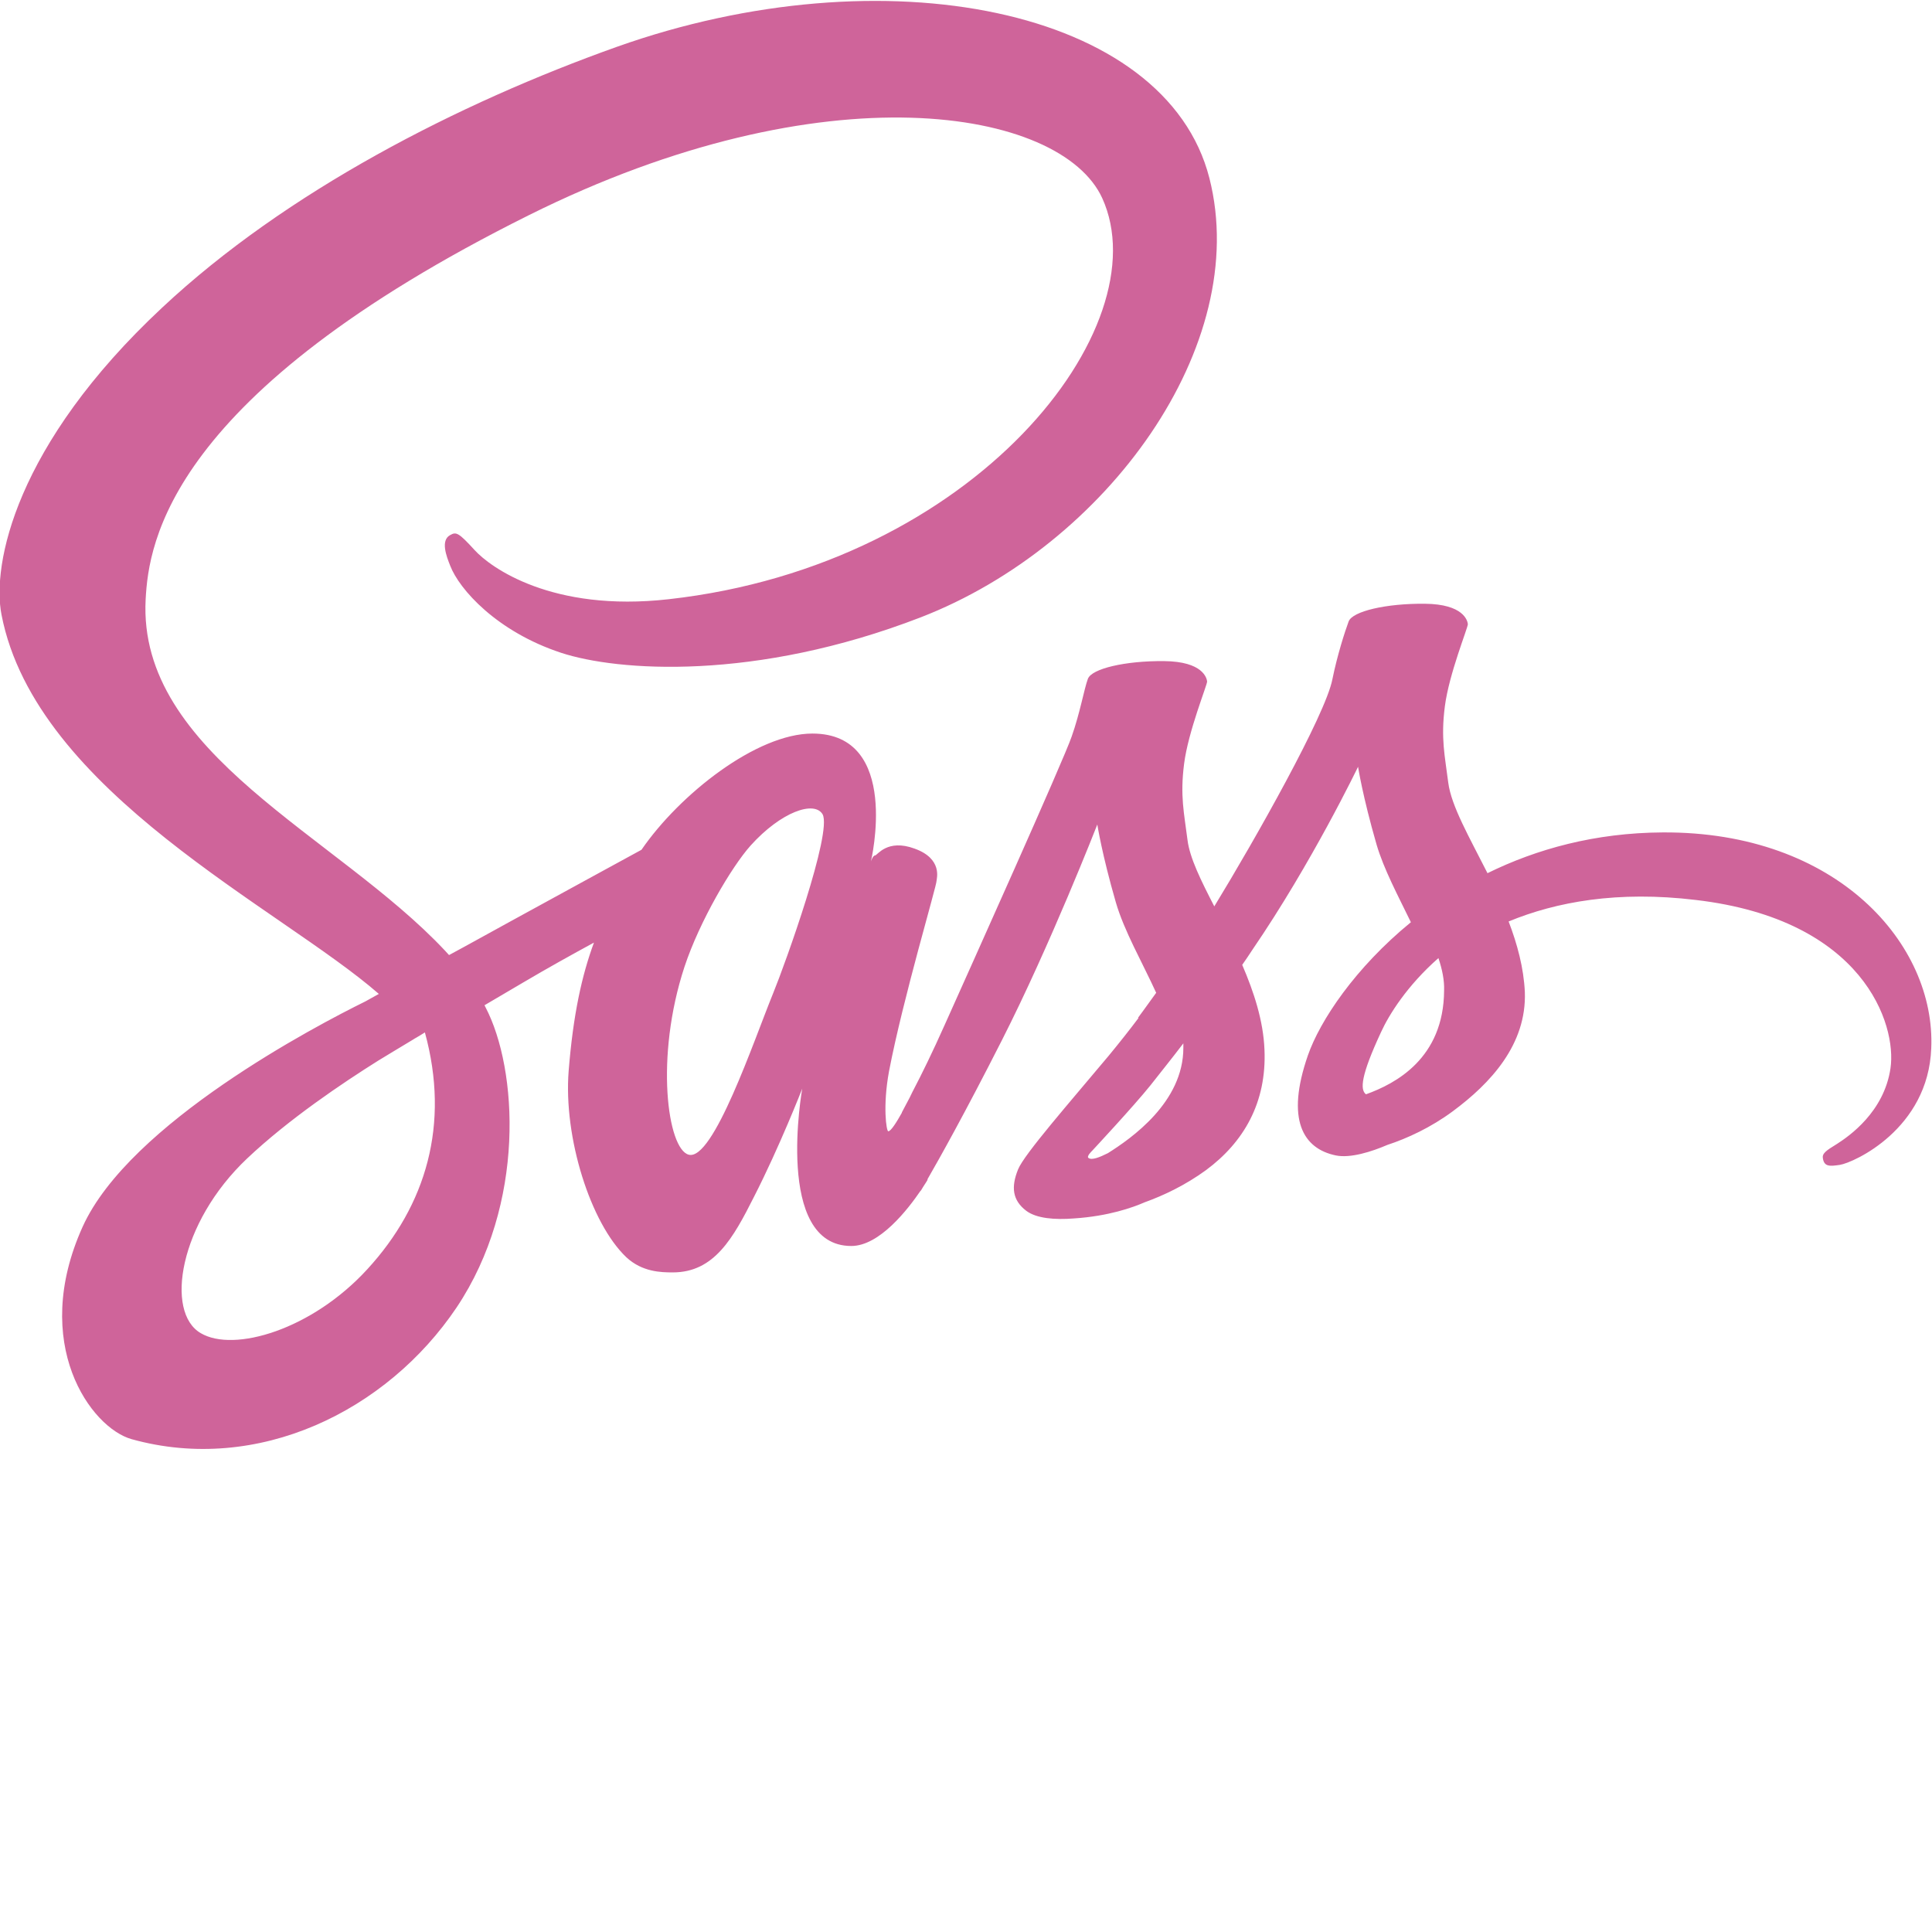
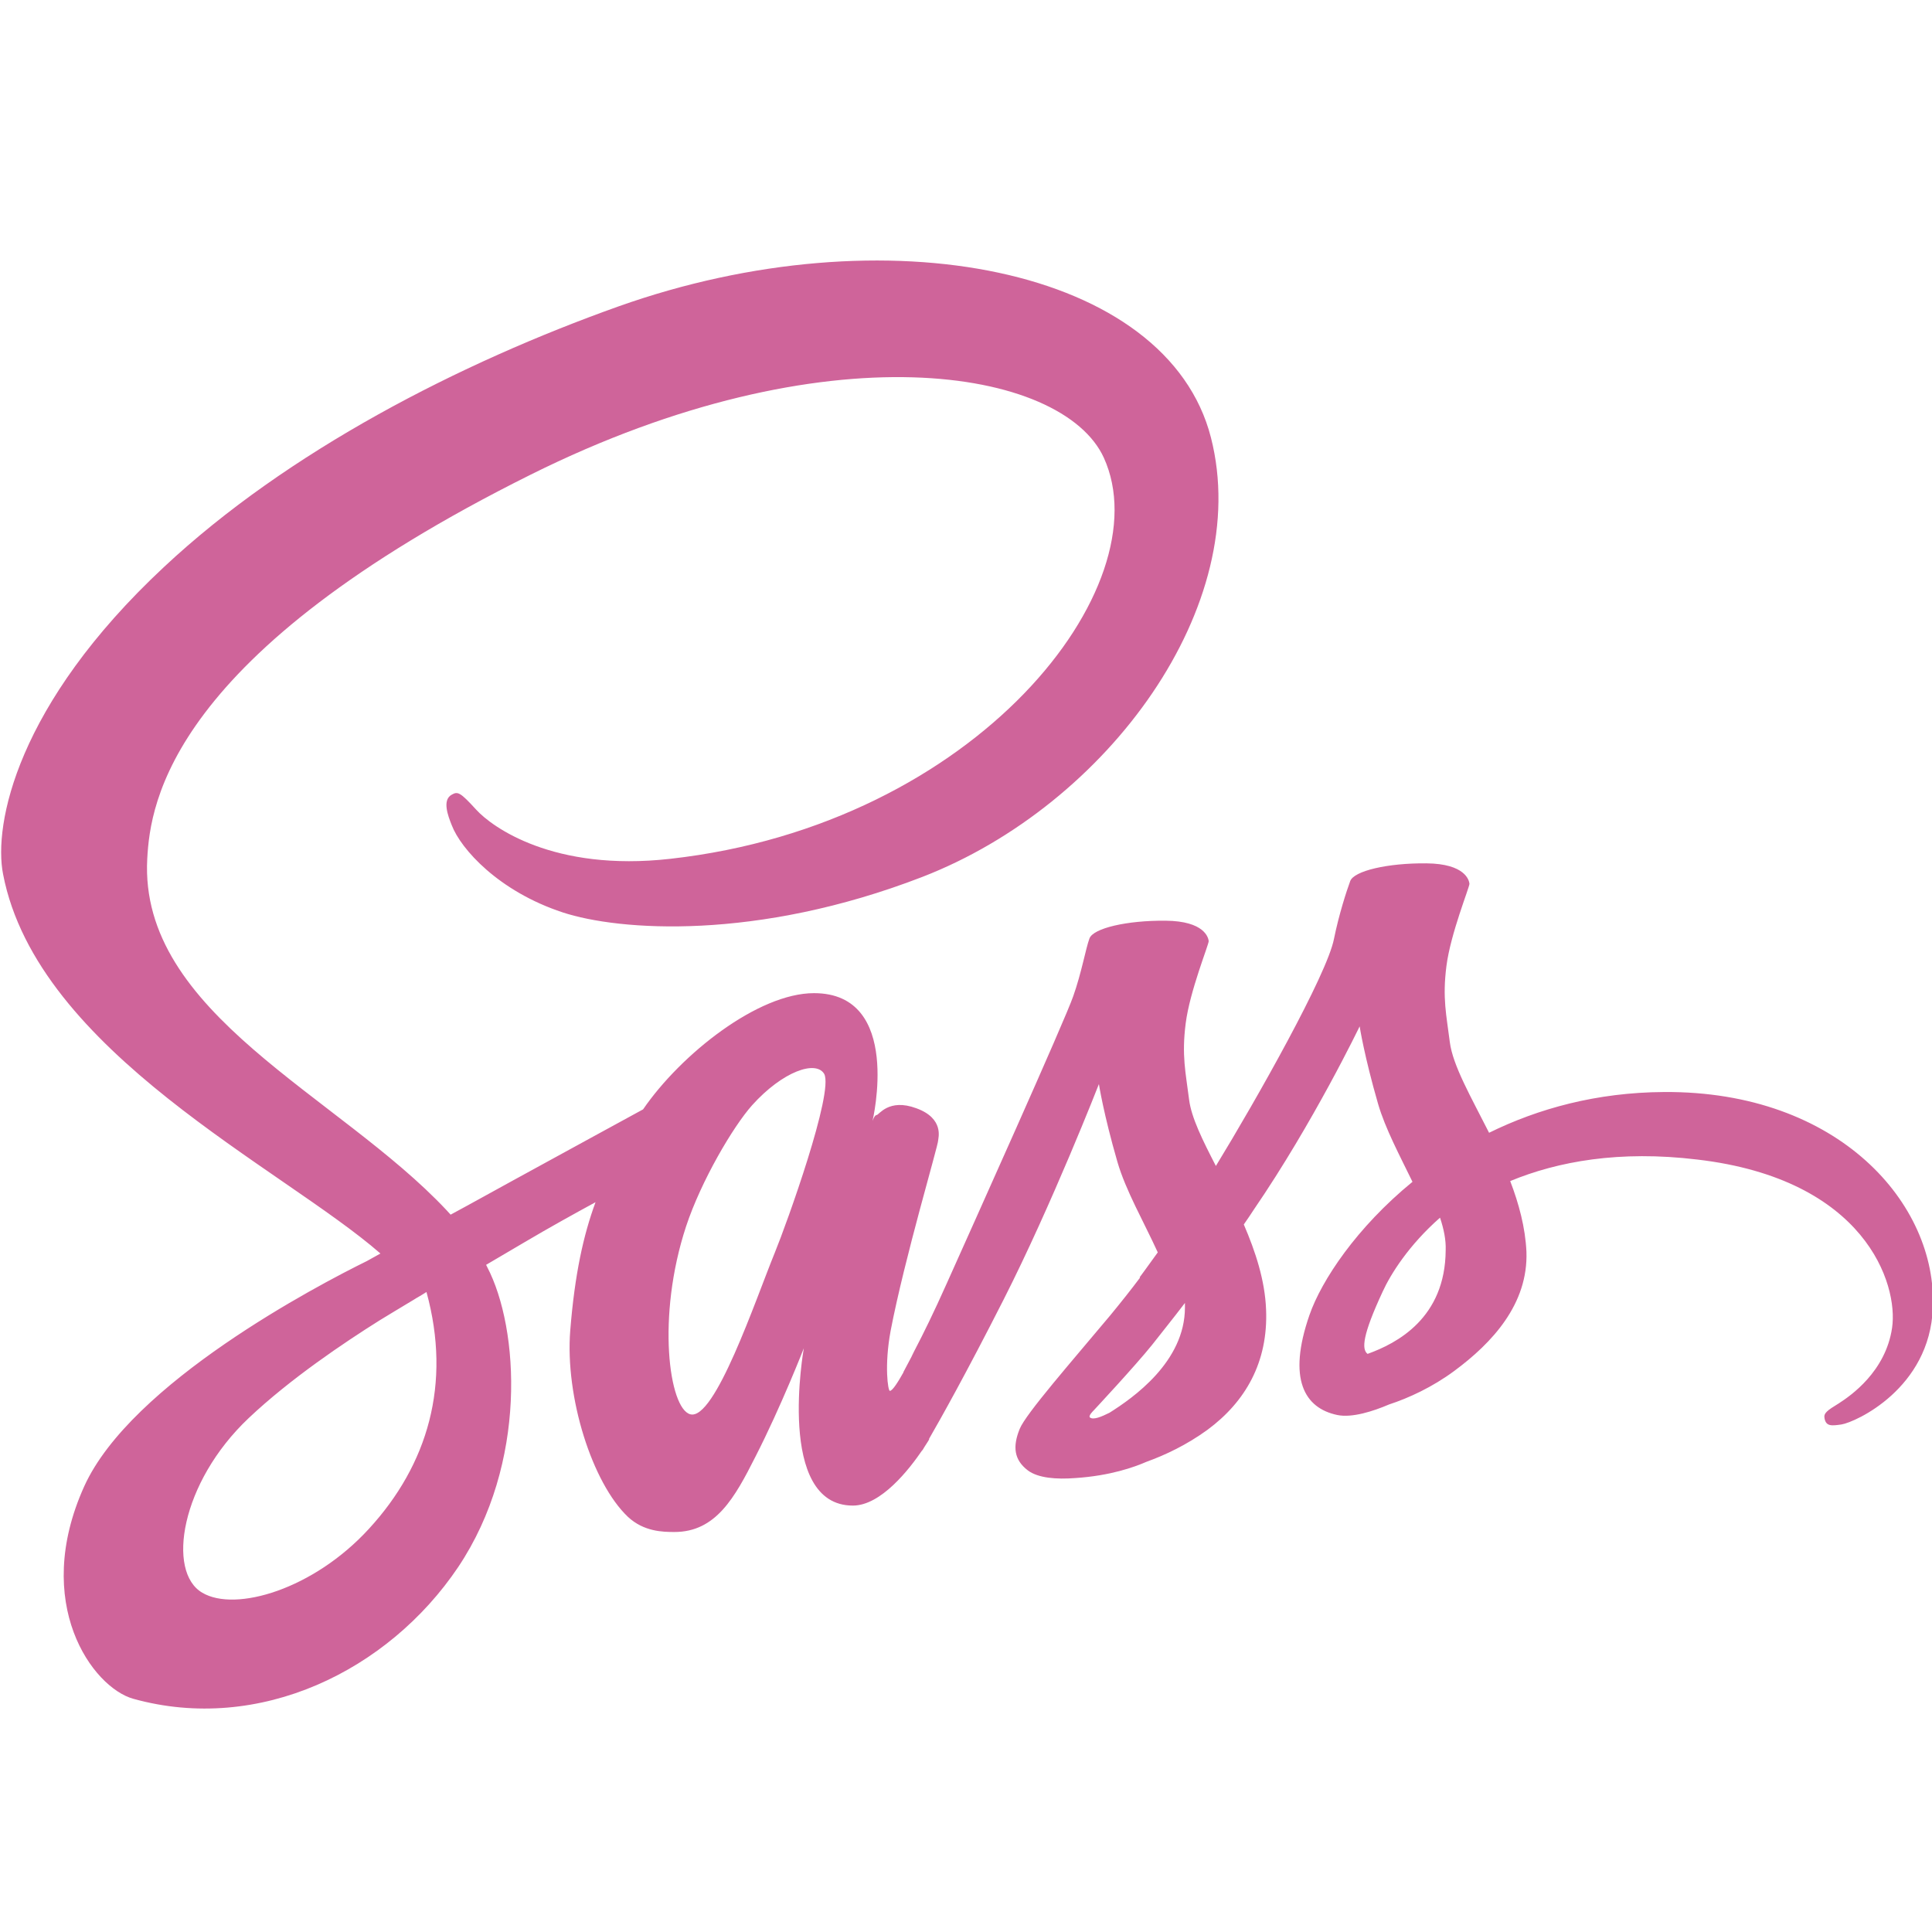
- <svg xmlns="http://www.w3.org/2000/svg" width="512" height="512" viewBox="0 0 512 512">
-   <path fill="#CF649A" d="M440.6 220.6c-17.9.1-33.4 4.4-46.4 10.8-4.8-9.5-9.6-17.8-10.4-24-.9-7.2-2-11.6-.9-20.2s6.1-20.8 6.1-21.8c-.1-.9-1.1-5.3-11.4-5.4-10.3-.1-19.2 2-20.2 4.7s-3 8.9-4.3 15.3c-1.8 9.4-20.6 42.7-31.3 60.2-3.5-6.8-6.5-12.8-7.1-17.6-.9-7.2-2-11.6-.9-20.2s6.1-20.8 6.1-21.8c-.1-.9-1.1-5.3-11.4-5.4-10.3-.1-19.2 2-20.2 4.7s-2.1 9.1-4.3 15.3c-2.1 6.2-27.1 61.8-33.6 76.3-3.3 7.4-6.2 13.3-8.3 17.3s-.1.3-.3.7c-1.8 3.4-2.8 5.3-2.8 5.3v.1c-1.4 2.5-2.9 4.9-3.6 4.9-.5 0-1.5-6.7.2-15.9 3.7-19.3 12.7-49.4 12.6-50.5 0-.5 1.7-5.8-5.8-8.5-7.3-2.7-9.9 1.8-10.5 1.8-.6 0-1.1 1.6-1.1 1.6s8.1-33.9-15.5-33.9c-14.8 0-35.2 16.1-45.3 30.8-6.4 3.5-20 10.9-34.4 18.8-5.5 3-11.2 6.2-16.6 9.1l-1.1-1.2c-28.6-30.5-81.5-52.1-79.3-93.1.8-14.9 6-54.2 101.6-101.8 78.3-39 141-28.3 151.9-4.5 15.5 34-33.5 97.2-114.9 106.3-31 3.5-47.3-8.5-51.4-13-4.3-4.7-4.9-4.9-6.5-4-2.6 1.4-1 5.6 0 8.1 2.4 6.3 12.4 17.5 29.4 23.1 14.9 4.9 51.3 7.6 95.3-9.4 49.3-19.1 87.8-72.1 76.5-116.4-11.5-45.1-86.3-59.9-157-34.8-42.1 15-87.7 38.4-120.5 69.1-39 36.4-45.2 68.2-42.6 81.4 9.1 47.1 74 77.8 100 100.5-1.3.7-2.5 1.4-3.6 2-13 6.4-62.5 32.3-74.9 59.7-14 31 2.2 53.3 13 56.3 33.4 9.3 67.6-7.4 86.1-34.9 18.4-27.5 16.2-63.2 7.7-79.5l-.3-.6 10.2-6c6.6-3.9 13.1-7.5 18.8-10.6-3.2 8.7-5.5 19-6.7 34-1.4 17.6 5.8 40.4 15.3 49.4 4.2 3.9 9.2 4 12.3 4 11 0 16-9.1 21.5-20 6.8-13.3 12.8-28.7 12.8-28.7s-7.5 41.7 13 41.7c7.5 0 15-9.7 18.4-14.7v.1s.2-.3.6-1c.8-1.2 1.2-1.9 1.2-1.9v-.2c3-5.2 9.7-17.1 19.7-36.8 12.9-25.4 25.3-57.2 25.3-57.2s1.2 7.8 4.9 20.6c2.2 7.6 7 15.9 10.7 24-3 4.2-4.8 6.6-4.8 6.6l.1.1c-2.4 3.2-5.1 6.6-7.9 10-10.2 12.2-22.4 26.1-24 30.1-1.9 4.7-1.5 8.2 2.2 11 2.7 2 7.5 2.4 12.6 2 9.2-.6 15.6-2.9 18.8-4.3 5-1.8 10.7-4.5 16.2-8.5 10-7.4 16.1-17.9 15.5-31.9-.3-7.7-2.8-15.3-5.9-22.5.9-1.3 1.8-2.6 2.7-4 15.8-23.1 28-48.5 28-48.5s1.2 7.8 4.9 20.6c1.9 6.5 5.7 13.6 9.1 20.6-14.8 12.1-24.1 26.1-27.3 35.3-5.9 17-1.3 24.7 7.4 26.5 3.9.8 9.5-1 13.7-2.8 5.2-1.7 11.5-4.6 17.3-8.9 10-7.4 19.6-17.7 19.1-31.6-.3-6.4-2-12.7-4.3-18.7 12.6-5.2 28.9-8.2 49.6-5.7 44.5 5.2 53.3 33 51.6 44.6-1.7 11.6-11 18-14.1 20-3.1 1.9-4.1 2.6-3.8 4 .4 2.1 1.8 2 4.5 1.6 3.7-.6 23.4-9.5 24.2-30.9 1.2-27.5-24.9-57.5-71.2-57.2zm-343.2 115.7c-14.7 16.1-35.4 22.2-44.2 17-9.5-5.5-5.8-29.2 12.3-46.3 11-10.4 25.3-20 34.7-25.9 2.1-1.3 5.3-3.2 9.1-5.5.6-.4 1-.6 1-.6.7-.4 1.5-.9 2.3-1.4 6.7 24.4.3 45.8-15.2 62.7zm107.5-73.1c-5.1 12.5-15.9 44.6-22.4 42.8-5.6-1.5-9-25.8-1.1-49.8 4-12.1 12.5-26.5 17.5-32.1 8.1-9 16.9-12 19.1-8.3 2.6 4.8-9.9 39.6-13.1 47.4zm88.7 42.4c-2.2 1.1-4.2 1.9-5.1 1.3-.7-.4.9-1.9.9-1.9s11.1-11.9 15.5-17.4c2.5-3.2 5.5-6.9 8.7-11.1v1.2c0 14.4-13.8 24-20 27.9zm68.4-15.6c-1.6-1.2-1.4-4.9 4-16.5 2.1-4.6 6.9-12.3 15.2-19.6 1 3 1.6 5.9 1.5 8.6-.1 18-12.9 24.7-20.7 27.5z" />
+ <svg xmlns="http://www.w3.org/2000/svg" width="512" height="512" viewBox="0 0 512 512" version="1.1" id="svg1">
+   <defs id="defs1" />
+   <path fill="#cf649a" d="m 441.021,289.395 c -17.9,0.1 -33.4,4.4 -46.4,10.8 -4.8,-9.5 -9.6,-17.8 -10.4,-24 -0.9,-7.2 -2,-11.6 -0.9,-20.2 1.1,-8.6 6.1,-20.8 6.1,-21.8 -0.1,-0.9 -1.1,-5.3 -11.4,-5.4 -10.3,-0.1 -19.2,2 -20.2,4.7 -1,2.7 -3,8.9 -4.3,15.3 -1.8,9.4 -20.6,42.7 -31.3,60.2 -3.5,-6.8 -6.5,-12.8 -7.1,-17.6 -0.9,-7.2 -2,-11.6 -0.9,-20.2 1.1,-8.6 6.1,-20.8 6.1,-21.8 -0.1,-0.9 -1.1,-5.3 -11.4,-5.4 -10.3,-0.1 -19.2,2 -20.2,4.7 -1,2.7 -2.1,9.1 -4.3,15.3 -2.1,6.2 -27.1,61.8 -33.6,76.3 -3.3,7.4 -6.2,13.3 -8.3,17.3 -2.1,4 -0.1,0.3 -0.3,0.7 -1.8,3.4 -2.8,5.3 -2.8,5.3 v 0.1 c -1.4,2.5 -2.9,4.9 -3.6,4.9 -0.5,0 -1.5,-6.7 0.2,-15.9 3.7,-19.3 12.7,-49.4 12.6,-50.5 0,-0.5 1.7,-5.8 -5.8,-8.5 -7.3,-2.7 -9.9,1.8 -10.5,1.8 -0.6,0 -1.1,1.6 -1.1,1.6 0,0 8.1,-33.9 -15.5,-33.9 -14.8,0 -35.2,16.1 -45.3,30.8 -6.4,3.5 -20,10.9 -34.4,18.8 -5.5,3 -11.2,6.2 -16.6,9.1 l -1.1,-1.2 c -28.6,-30.5 -81.5,-52.1 -79.3,-93.1 0.8,-14.9 6,-54.2 101.6,-101.8 78.3,-39 141,-28.3 151.9,-4.5 15.5,34 -33.5,97.2 -114.9,106.3 -31,3.5 -47.3,-8.5 -51.4,-13 -4.3,-4.7 -4.9,-4.9 -6.5,-4 -2.6,1.4 -1,5.6 0,8.1 2.4,6.3 12.4,17.5 29.4,23.1 14.9,4.9 51.3,7.6 95.3,-9.4 49.3,-19.1 87.8,-72.1 76.5,-116.4 -11.5,-45.1 -86.3,-59.9 -157,-34.8 -42.1,15 -87.7,38.4 -120.5,69.1 -39,36.4 -45.2,68.2 -42.6,81.4 9.1,47.1 74,77.8 100,100.5 -1.3,0.7 -2.5,1.4 -3.6,2 -13,6.4 -62.5,32.3 -74.9,59.7 -14,31 2.2,53.3 13,56.3 33.4,9.3 67.6,-7.4 86.1,-34.9 18.4,-27.5 16.2,-63.2 7.7,-79.5 l -0.3,-0.6 10.2,-6 c 6.6,-3.9 13.1,-7.5 18.8,-10.6 -3.2,8.7 -5.5,19 -6.7,34 -1.4,17.6 5.8,40.4 15.3,49.4 4.2,3.9 9.2,4 12.3,4 11,0 16,-9.1 21.5,-20 6.8,-13.3 12.8,-28.7 12.8,-28.7 0,0 -7.5,41.7 13,41.7 7.5,0 15,-9.7 18.4,-14.7 v 0.1 c 0,0 0.2,-0.3 0.6,-1 0.8,-1.2 1.2,-1.9 1.2,-1.9 v -0.2 c 3,-5.2 9.7,-17.1 19.7,-36.8 12.9,-25.4 25.3,-57.2 25.3,-57.2 0,0 1.2,7.8 4.9,20.6 2.2,7.6 7,15.9 10.7,24 -3,4.2 -4.8,6.6 -4.8,6.6 l 0.1,0.1 c -2.4,3.2 -5.1,6.6 -7.9,10 -10.2,12.2 -22.4,26.1 -24,30.1 -1.9,4.7 -1.5,8.2 2.2,11 2.7,2 7.5,2.4 12.6,2 9.2,-0.6 15.6,-2.9 18.8,-4.3 5,-1.8 10.7,-4.5 16.2,-8.5 10,-7.4 16.1,-17.9 15.5,-31.9 -0.3,-7.7 -2.8,-15.3 -5.9,-22.5 0.9,-1.3 1.8,-2.6 2.7,-4 15.8,-23.1 28,-48.5 28,-48.5 0,0 1.2,7.8 4.9,20.6 1.9,6.5 5.7,13.6 9.1,20.6 -14.8,12.1 -24.1,26.1 -27.3,35.3 -5.9,17 -1.3,24.7 7.4,26.5 3.9,0.8 9.5,-1 13.7,-2.8 5.2,-1.7 11.5,-4.6 17.3,-8.9 10,-7.4 19.6,-17.7 19.1,-31.6 -0.3,-6.4 -2,-12.7 -4.3,-18.7 12.6,-5.2 28.9,-8.2 49.6,-5.7 44.5,5.2 53.3,33 51.6,44.6 -1.7,11.6 -11,18 -14.1,20 -3.1,1.9 -4.1,2.6 -3.8,4 0.4,2.1 1.8,2 4.5,1.6 3.7,-0.6 23.4,-9.5 24.2,-30.9 1.2,-27.5 -24.9,-57.5 -71.2,-57.2 z m -343.2,115.7 c -14.7,16.1 -35.4,22.2 -44.2,17 -9.5,-5.5 -5.8,-29.2 12.3,-46.3 11,-10.4 25.3,-20 34.7,-25.9 2.1,-1.3 5.3,-3.2 9.1,-5.5 0.6,-0.4 1,-0.6 1,-0.6 0.7,-0.4 1.5,-0.9 2.3,-1.4 6.7,24.4 0.3,45.8 -15.2,62.7 z m 107.5,-73.1 c -5.1,12.5 -15.9,44.6 -22.4,42.8 -5.6,-1.5 -9,-25.8 -1.1,-49.8 4,-12.1 12.5,-26.5 17.5,-32.1 8.1,-9 16.9,-12 19.1,-8.3 2.6,4.8 -9.9,39.6 -13.1,47.4 z m 88.7,42.4 c -2.2,1.1 -4.2,1.9 -5.1,1.3 -0.7,-0.4 0.9,-1.9 0.9,-1.9 0,0 11.1,-11.9 15.5,-17.4 2.5,-3.2 5.5,-6.9 8.7,-11.1 v 1.2 c 0,14.4 -13.8,24 -20,27.9 z m 68.4,-15.6 c -1.6,-1.2 -1.4,-4.9 4,-16.5 2.1,-4.6 6.9,-12.3 15.2,-19.6 1,3 1.6,5.9 1.5,8.6 -0.1,18 -12.9,24.7 -20.7,27.5 z" id="path1" />
</svg>
